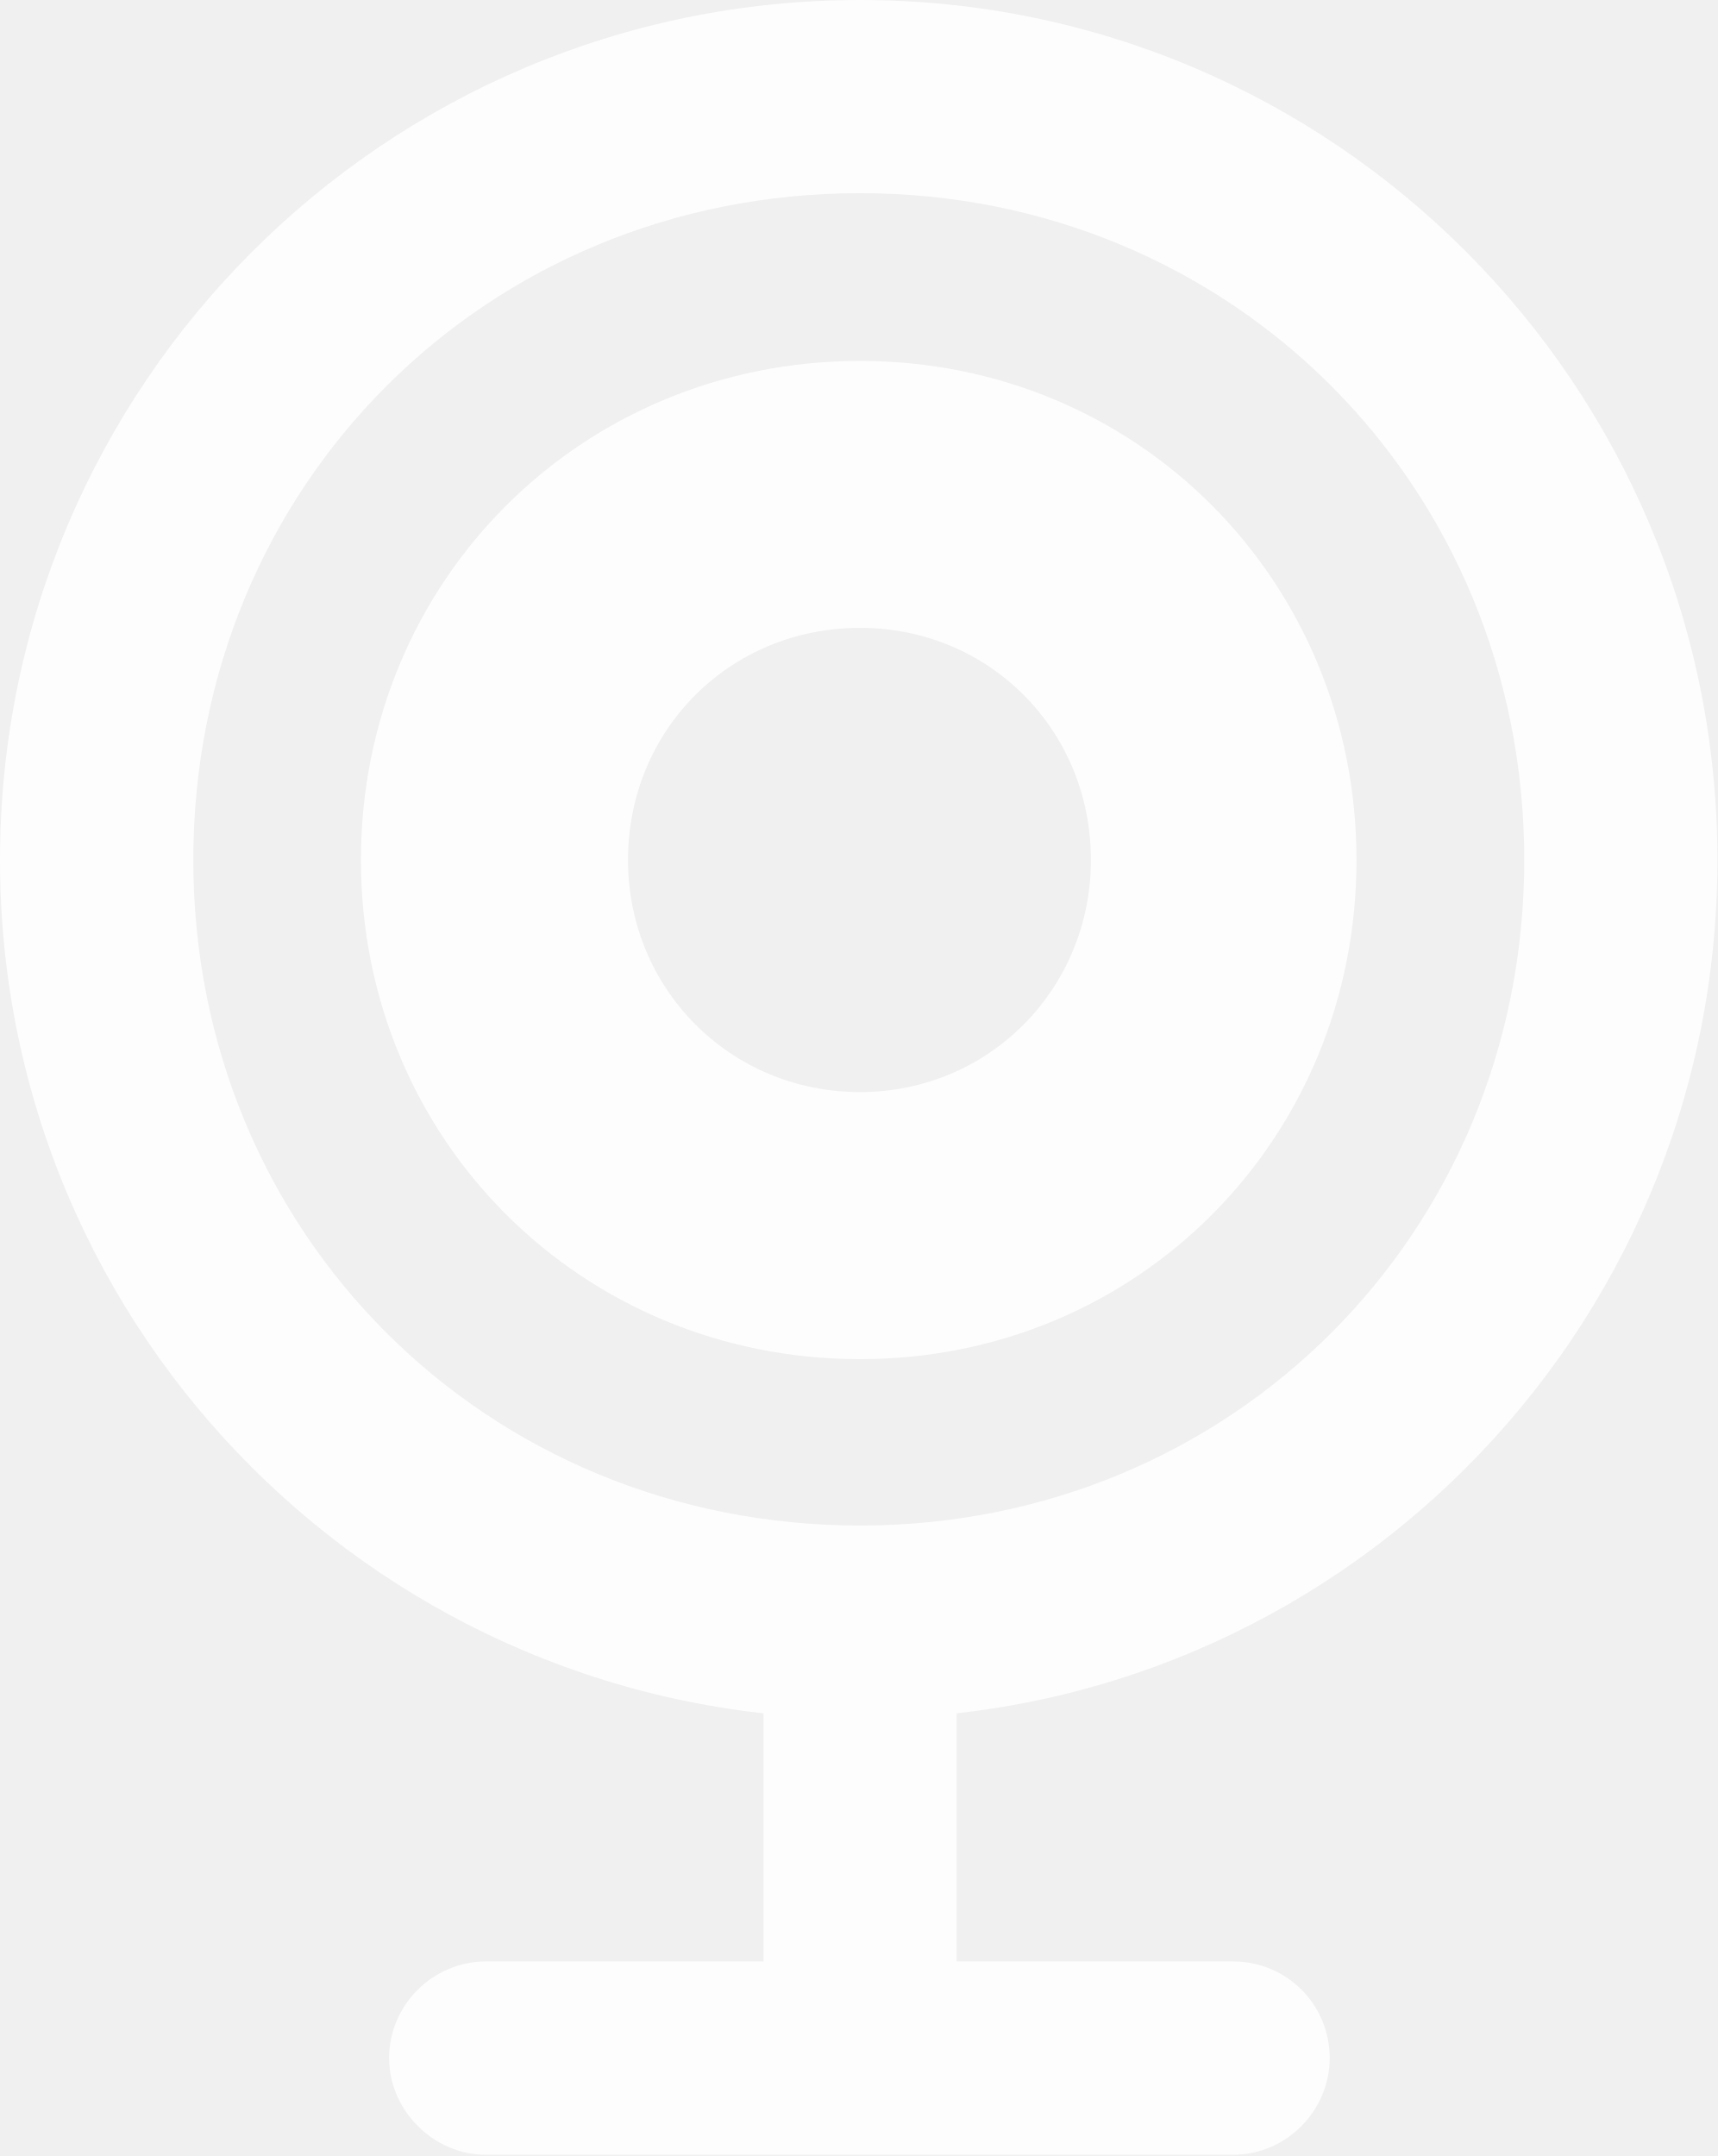
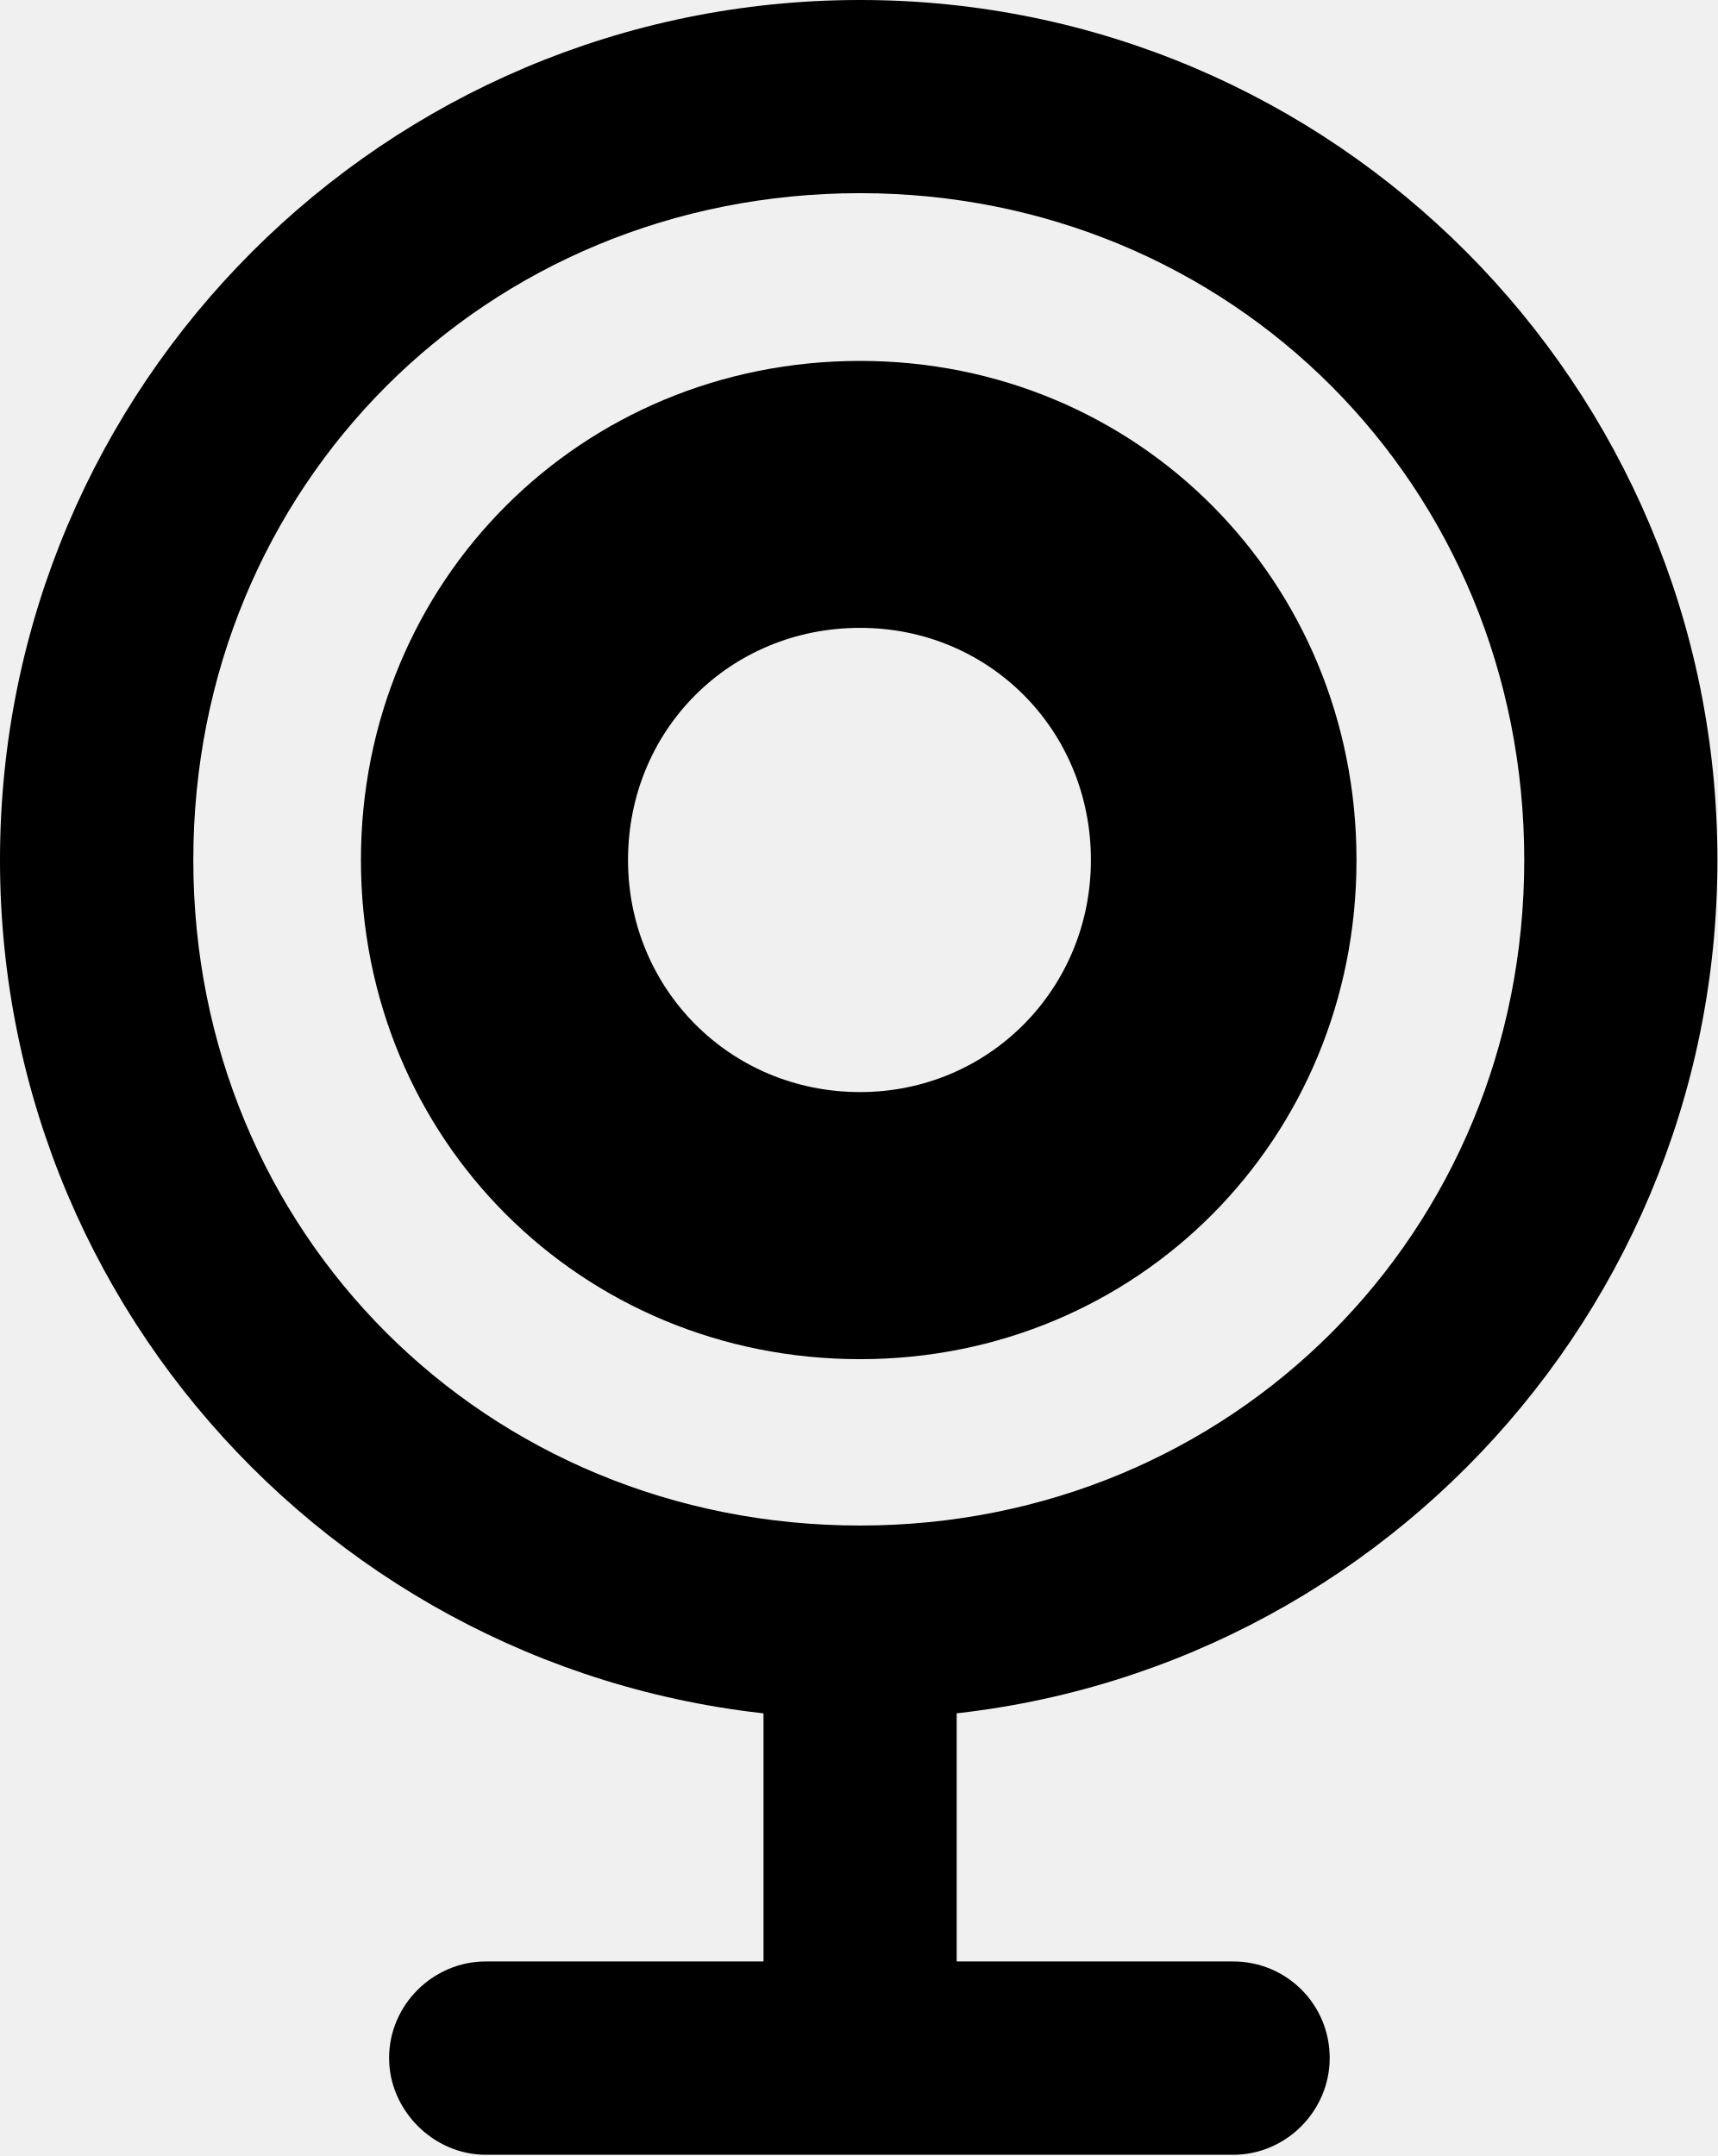
<svg xmlns="http://www.w3.org/2000/svg" version="1.1" viewBox="0 0 12.5 15.693">
  <g>
    <rect height="15.693" opacity="0" width="12.5" x="0" y="0" />
-     <path d="M6.26 12.51C9.707 12.51 12.5 9.717 12.5 6.26C12.5 2.803 9.707 0 6.26 0C2.803 0 0 2.803 0 6.26C0 9.717 2.803 12.51 6.26 12.51ZM6.26 11.104C3.535 11.104 1.407 8.975 1.407 6.26C1.407 3.535 3.535 1.406 6.26 1.406C8.965 1.406 11.094 3.535 11.094 6.26C11.094 8.975 8.965 11.104 6.26 11.104ZM5.557 14.98L6.963 14.98L6.963 11.865L5.557 11.865ZM3.535 15.684L8.975 15.684C9.365 15.684 9.678 15.361 9.678 14.98C9.678 14.59 9.365 14.277 8.975 14.277L3.535 14.277C3.155 14.277 2.832 14.59 2.832 14.98C2.832 15.361 3.155 15.684 3.535 15.684Z" fill="white" fill-opacity="0.85" />
-     <path d="M6.26 9.893C8.281 9.893 9.873 8.291 9.873 6.26C9.873 4.229 8.281 2.627 6.26 2.627C4.229 2.627 2.627 4.229 2.627 6.26C2.627 8.291 4.229 9.893 6.26 9.893ZM6.26 7.949C5.313 7.949 4.571 7.197 4.571 6.26C4.571 5.312 5.313 4.57 6.26 4.57C7.198 4.57 7.94 5.312 7.94 6.26C7.94 7.197 7.198 7.949 6.26 7.949Z" fill="white" fill-opacity="0.85" />
+     <path d="M6.26 12.51C9.707 12.51 12.5 9.717 12.5 6.26C12.5 2.803 9.707 0 6.26 0C2.803 0 0 2.803 0 6.26C0 9.717 2.803 12.51 6.26 12.51ZM6.26 11.104C3.535 11.104 1.407 8.975 1.407 6.26C1.407 3.535 3.535 1.406 6.26 1.406C8.965 1.406 11.094 3.535 11.094 6.26C11.094 8.975 8.965 11.104 6.26 11.104ZM5.557 14.98L6.963 14.98L6.963 11.865L5.557 11.865ZM3.535 15.684L8.975 15.684C9.365 15.684 9.678 15.361 9.678 14.98C9.678 14.59 9.365 14.277 8.975 14.277L3.535 14.277C3.155 14.277 2.832 14.59 2.832 14.98C2.832 15.361 3.155 15.684 3.535 15.684Z" fill="black" />
+     <path d="M6.26 9.893C8.281 9.893 9.873 8.291 9.873 6.26C9.873 4.229 8.281 2.627 6.26 2.627C4.229 2.627 2.627 4.229 2.627 6.26C2.627 8.291 4.229 9.893 6.26 9.893ZM6.26 7.949C5.313 7.949 4.571 7.197 4.571 6.26C4.571 5.312 5.313 4.57 6.26 4.57C7.198 4.57 7.94 5.312 7.94 6.26C7.94 7.197 7.198 7.949 6.26 7.949Z" fill="black" />
  </g>
</svg>
